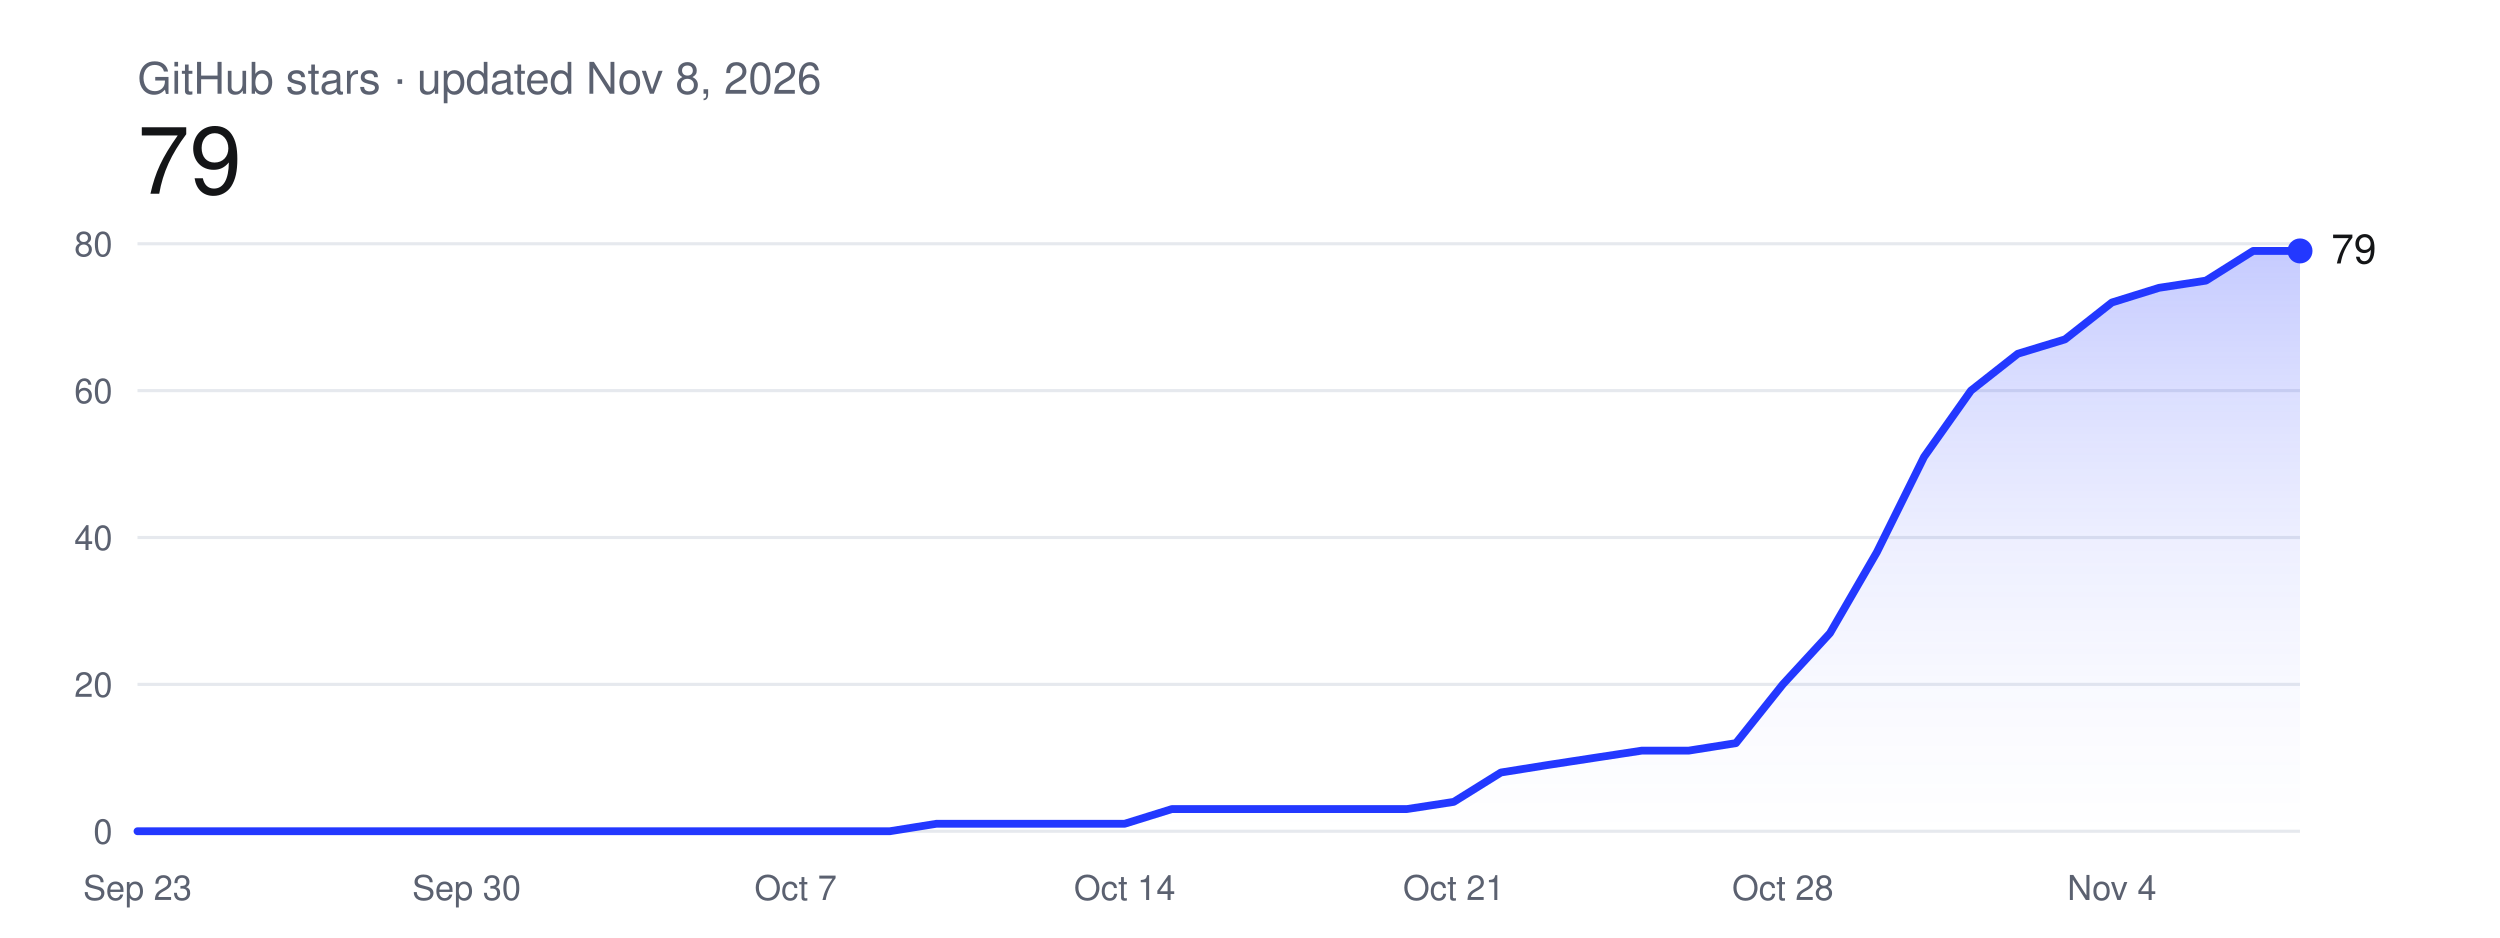
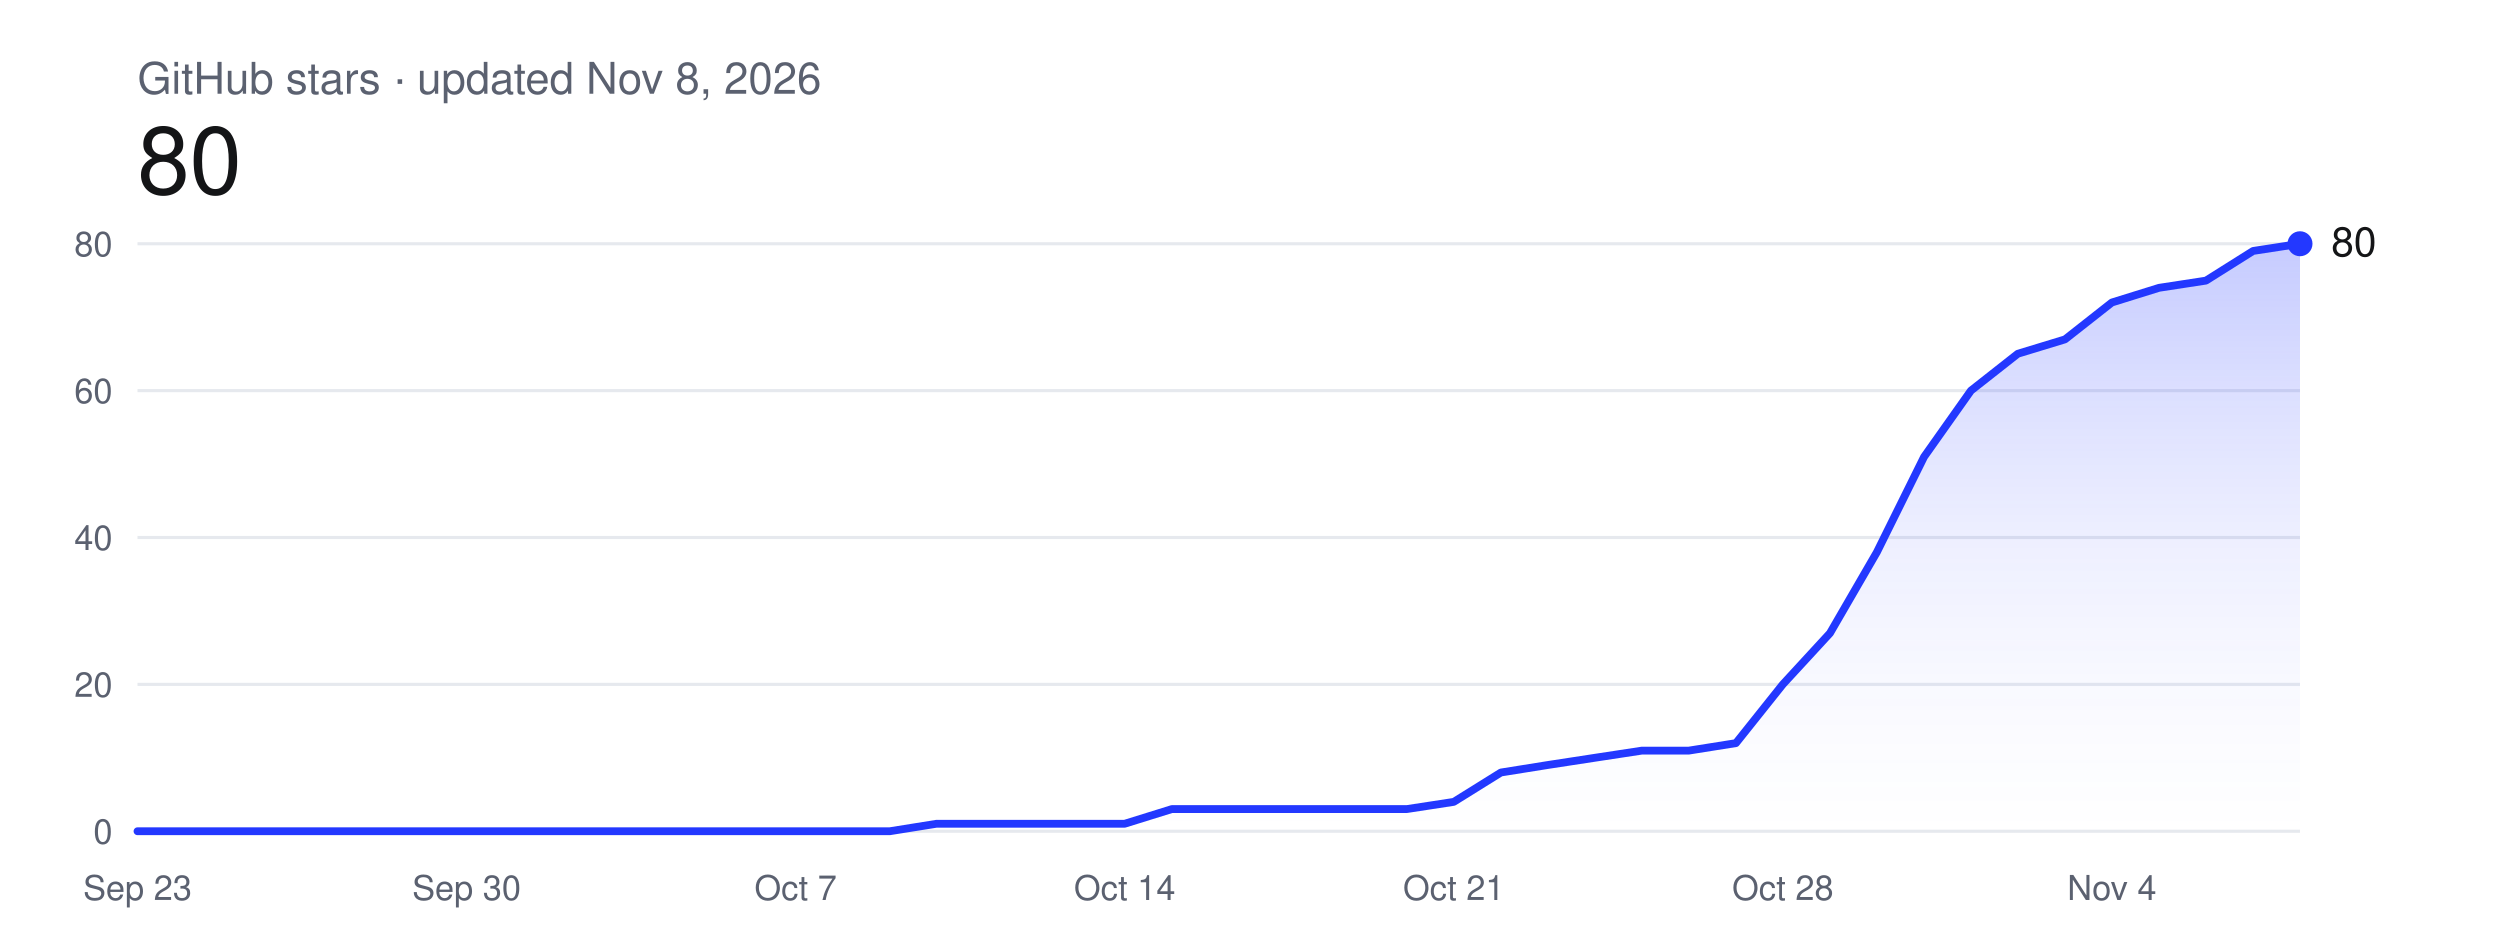
<svg xmlns="http://www.w3.org/2000/svg" width="800" height="300" viewBox="0 0 800 300" font-family="-apple-system, BlinkMacSystemFont, 'Segoe UI', Helvetica, Arial, sans-serif">
  <defs>
    <linearGradient id="a" x1="0" x2="0" y1="0" y2="1">
      <stop offset="0" stop-color="#2338ff" stop-opacity="0.26" />
      <stop offset="0.25" stop-color="#2338ff" stop-opacity="0.16" />
      <stop offset="0.5" stop-color="#2338ff" stop-opacity="0.08" />
      <stop offset="0.75" stop-color="#2338ff" stop-opacity="0.03" />
      <stop offset="1" stop-color="#2338ff" stop-opacity="0" />
    </linearGradient>
  </defs>
  <text x="44" y="30" font-size="14" fill="#5b6170">GitHub stars · updated Nov 8, 2026</text>
-   <text x="44" y="62" font-size="30" font-weight="300" fill="#141517">79</text>
+   <text x="44" y="62" font-size="30" font-weight="300" fill="#141517">80</text>
  <line x1="44" x2="736" y1="266.0" y2="266.0" stroke="#e6e9ee" stroke-width="1" />
  <text x="36" y="270.0" font-size="11" fill="#5b6170" text-anchor="end">0</text>
  <line x1="44" x2="736" y1="219.0" y2="219.0" stroke="#e6e9ee" stroke-width="1" />
  <text x="36" y="223.0" font-size="11" fill="#5b6170" text-anchor="end">20</text>
  <line x1="44" x2="736" y1="172.0" y2="172.0" stroke="#e6e9ee" stroke-width="1" />
  <text x="36" y="176.0" font-size="11" fill="#5b6170" text-anchor="end">40</text>
  <line x1="44" x2="736" y1="125.0" y2="125.0" stroke="#e6e9ee" stroke-width="1" />
  <text x="36" y="129.0" font-size="11" fill="#5b6170" text-anchor="end">60</text>
  <line x1="44" x2="736" y1="78.0" y2="78.0" stroke="#e6e9ee" stroke-width="1" />
  <text x="36" y="82.0" font-size="11" fill="#5b6170" text-anchor="end">80</text>
  <text x="44.0" y="288" font-size="11" fill="#5b6170" text-anchor="middle">Sep 23</text>
  <text x="149.3" y="288" font-size="11" fill="#5b6170" text-anchor="middle">Sep 30</text>
  <text x="254.6" y="288" font-size="11" fill="#5b6170" text-anchor="middle">Oct 7</text>
  <text x="359.9" y="288" font-size="11" fill="#5b6170" text-anchor="middle">Oct 14</text>
  <text x="465.2" y="288" font-size="11" fill="#5b6170" text-anchor="middle">Oct 21</text>
  <text x="570.5" y="288" font-size="11" fill="#5b6170" text-anchor="middle">Oct 28</text>
  <text x="675.8" y="288" font-size="11" fill="#5b6170" text-anchor="middle">Nov 4</text>
-   <polygon points="44,266.0 44.0,266.0 59.0,266.0 74.1,266.0 89.1,266.0 104.2,266.0 119.2,266.0 134.3,266.0 149.3,266.0 164.3,266.0 179.4,266.0 194.4,266.0 209.5,266.0 224.5,266.0 239.6,266.0 254.6,266.0 269.7,266.0 284.7,266.0 299.7,263.6 314.8,263.6 329.8,263.6 344.9,263.6 359.9,263.6 375.0,258.9 390.0,258.9 405.0,258.9 420.1,258.9 435.1,258.9 450.2,258.9 465.2,256.6 480.3,247.2 495.3,244.8 510.3,242.5 525.4,240.2 540.4,240.2 555.5,237.8 570.5,219.0 585.6,202.6 600.6,176.7 615.7,146.2 630.7,125.0 645.7,113.2 660.8,108.6 675.8,96.8 690.9,92.1 705.9,89.8 721.0,80.3 736.0,80.3 736.0,266.0" fill="url(#a)" />
-   <polyline points="44.0,266.0 59.0,266.0 74.1,266.0 89.1,266.0 104.2,266.0 119.2,266.0 134.3,266.0 149.3,266.0 164.3,266.0 179.4,266.0 194.4,266.0 209.5,266.0 224.5,266.0 239.6,266.0 254.6,266.0 269.7,266.0 284.7,266.0 299.7,263.6 314.8,263.6 329.8,263.6 344.9,263.6 359.9,263.6 375.0,258.9 390.0,258.9 405.0,258.9 420.1,258.9 435.1,258.9 450.2,258.9 465.2,256.6 480.3,247.2 495.3,244.8 510.3,242.5 525.4,240.2 540.4,240.2 555.5,237.8 570.5,219.0 585.6,202.6 600.6,176.7 615.7,146.2 630.7,125.0 645.7,113.2 660.8,108.6 675.8,96.8 690.9,92.1 705.9,89.8 721.0,80.3 736.0,80.3" fill="none" stroke="#2338ff" stroke-width="2.5" stroke-linejoin="round" stroke-linecap="round" />
-   <circle cx="736.0" cy="80.3" r="4" fill="#2338ff" />
-   <text x="746.0" y="84.3" font-size="13" fill="#141517">79</text>
+   <polygon points="44,266.0 44.0,266.0 59.0,266.0 74.1,266.0 89.1,266.0 104.2,266.0 119.2,266.0 134.3,266.0 149.3,266.0 164.3,266.0 179.4,266.0 194.4,266.0 209.5,266.0 224.5,266.0 239.6,266.0 254.6,266.0 269.7,266.0 284.7,266.0 299.7,263.6 314.8,263.6 329.8,263.6 344.9,263.6 359.9,263.6 375.0,258.9 390.0,258.9 405.0,258.9 420.1,258.9 435.1,258.9 450.2,258.9 465.2,256.6 480.3,247.2 495.3,244.8 510.3,242.5 525.4,240.2 540.4,240.2 555.5,237.8 570.5,219.0 585.6,202.6 600.6,176.7 615.7,146.2 630.7,125.0 645.7,113.2 660.8,108.6 675.8,96.8 690.9,92.1 705.9,89.8 721.0,80.3 736.0,78.0 736.0,266.0" fill="url(#a)" />
+   <polyline points="44.0,266.0 59.0,266.0 74.1,266.0 89.1,266.0 104.2,266.0 119.2,266.0 134.3,266.0 149.3,266.0 164.3,266.0 179.4,266.0 194.4,266.0 209.5,266.0 224.5,266.0 239.6,266.0 254.6,266.0 269.7,266.0 284.7,266.0 299.7,263.6 314.8,263.6 329.8,263.6 344.9,263.6 359.9,263.6 375.0,258.9 390.0,258.9 405.0,258.9 420.1,258.9 435.1,258.9 450.2,258.9 465.2,256.6 480.3,247.2 495.3,244.8 510.3,242.5 525.4,240.2 540.4,240.2 555.5,237.8 570.5,219.0 585.6,202.6 600.6,176.7 615.7,146.2 630.7,125.0 645.7,113.2 660.8,108.6 675.8,96.8 690.9,92.1 705.9,89.8 721.0,80.3 736.0,78.0" fill="none" stroke="#2338ff" stroke-width="2.5" stroke-linejoin="round" stroke-linecap="round" />
+   <circle cx="736.0" cy="78.0" r="4" fill="#2338ff" />
+   <text x="746.0" y="82.0" font-size="13" fill="#141517">80</text>
</svg>
